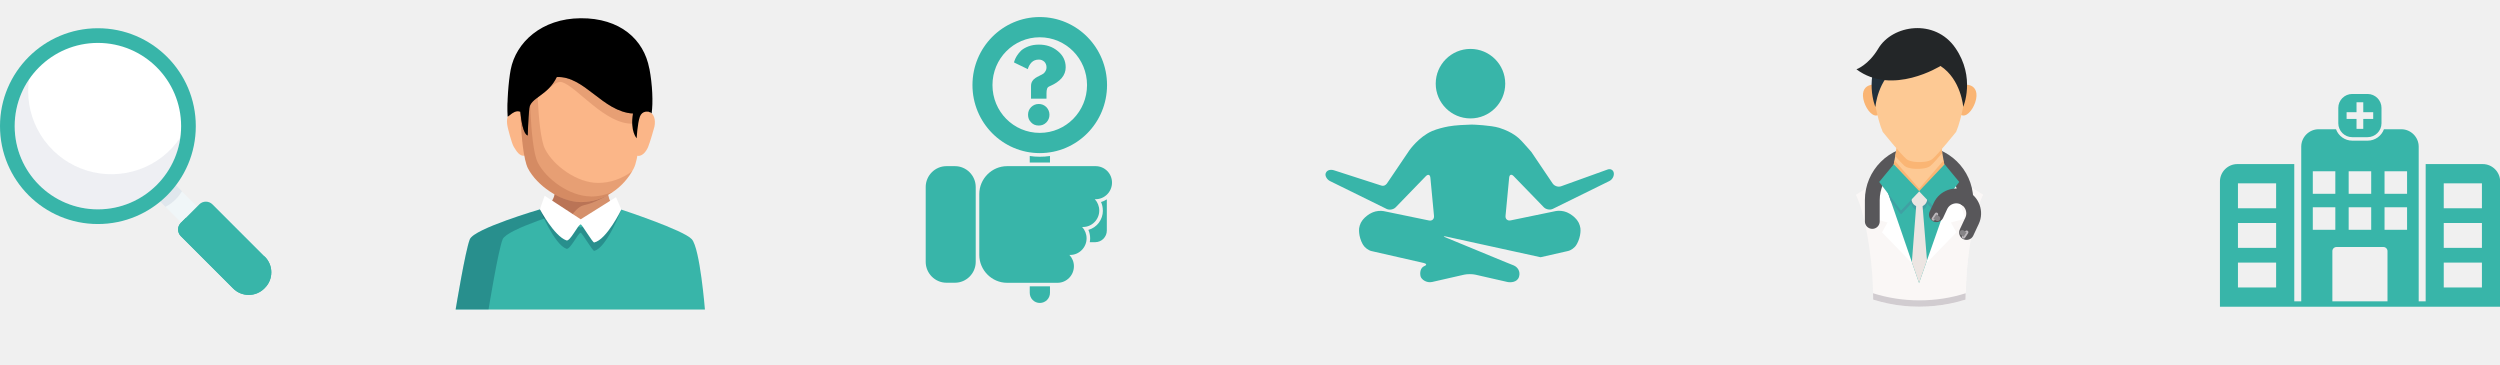
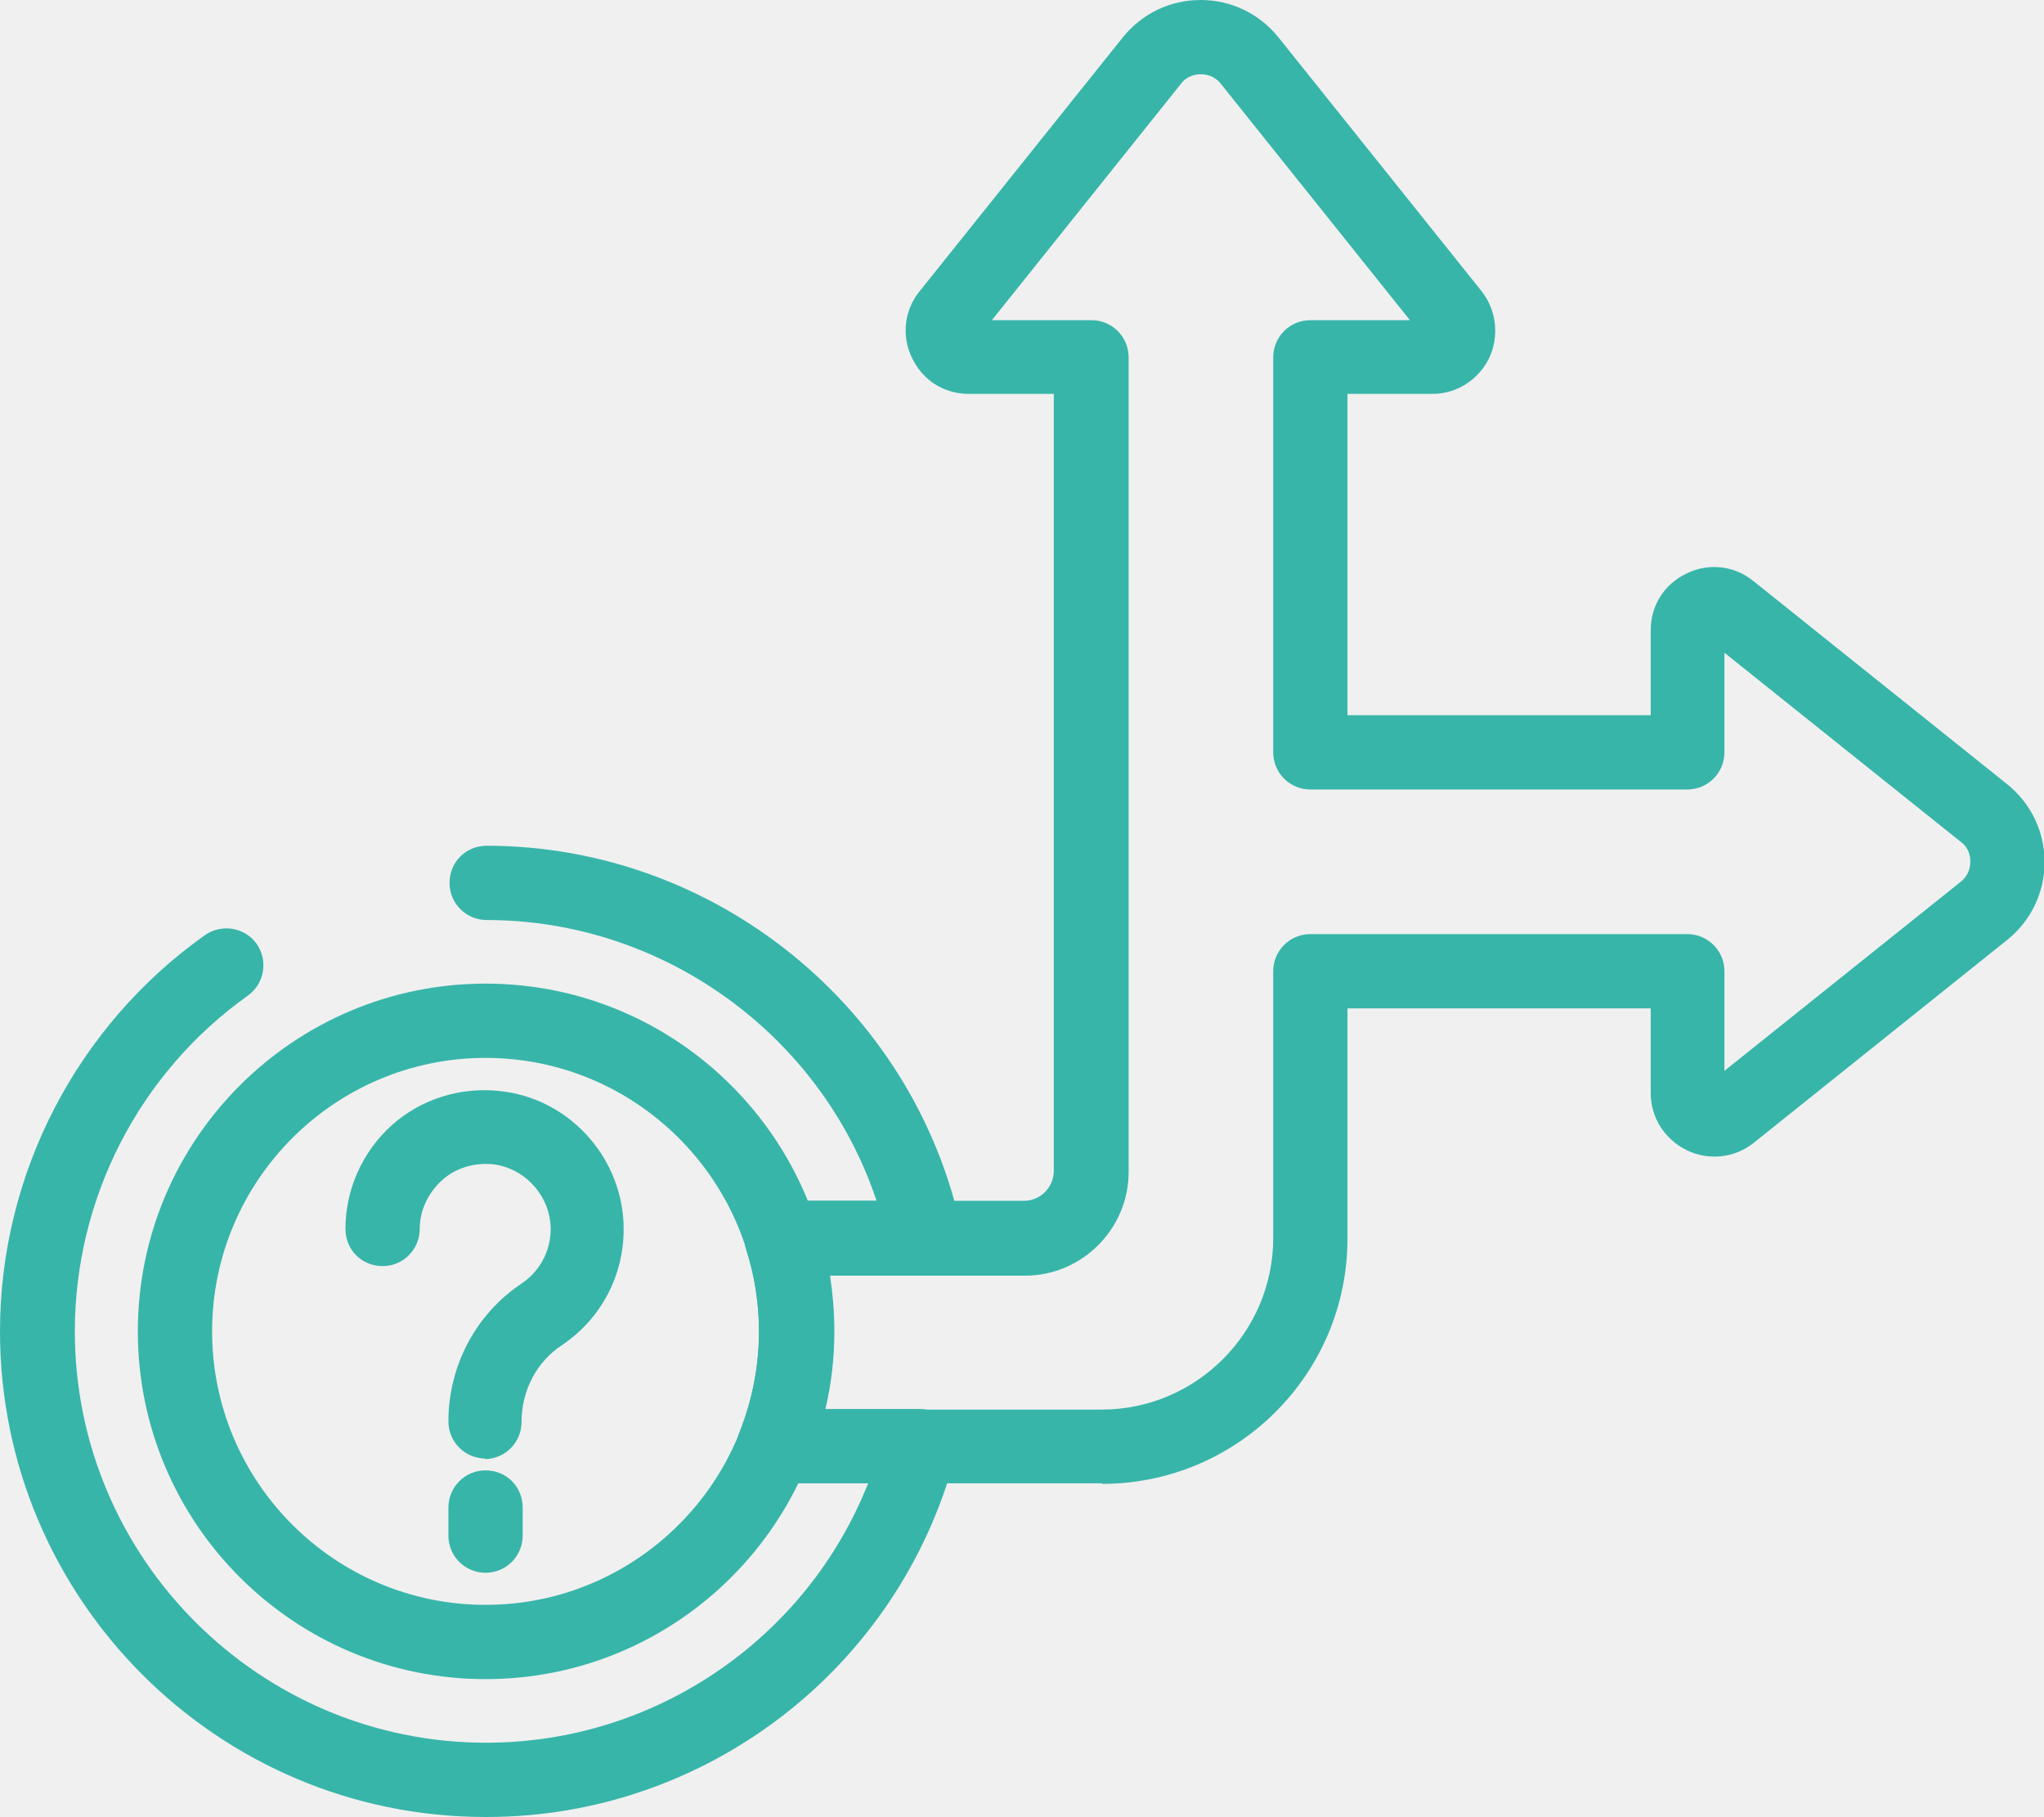
- <svg xmlns="http://www.w3.org/2000/svg" viewBox="0 0 337.34 49.21">
+ <svg xmlns="http://www.w3.org/2000/svg" id="Layer_1" data-name="Layer 1" viewBox="0 0 36.33 32.29">
  <defs>
    <style>
      .cls-1 {
-         fill: #213469;
-         opacity: .08;
-       }
- 
-       .cls-1, .cls-2, .cls-3, .cls-4, .cls-5, .cls-6, .cls-7, .cls-8, .cls-9, .cls-10, .cls-11, .cls-12, .cls-13, .cls-14, .cls-15, .cls-16, .cls-17, .cls-18, .cls-19, .cls-20, .cls-21, .cls-22 {
+         fill: #38b5a9;
        stroke-width: 0px;
      }
- 
-       .cls-2 {
-         fill: #22303b;
-       }
- 
-       .cls-3 {
-         fill: #fab574;
-       }
- 
-       .cls-4 {
-         fill: #40a0a3;
-       }
- 
-       .cls-5 {
-         fill: #ebdfda;
-       }
- 
-       .cls-5, .cls-8, .cls-9, .cls-23 {
-         mix-blend-mode: multiply;
-       }
- 
-       .cls-6 {
-         fill: #fdc994;
-       }
- 
-       .cls-24 {
-         isolation: isolate;
-       }
- 
-       .cls-8 {
-         fill: #dfcdcc;
-       }
- 
-       .cls-9 {
-         fill: #b5cad5;
-       }
- 
-       .cls-10, .cls-25 {
-         fill: none;
-       }
- 
-       .cls-25 {
-         stroke: #58575a;
-         stroke-linecap: round;
-         stroke-linejoin: round;
-         stroke-width: 2px;
-       }
- 
-       .cls-11 {
-         fill: #f0f6f8;
-       }
- 
-       .cls-26 {
-         mix-blend-mode: soft-light;
-         opacity: .5;
-       }
- 
-       .cls-12 {
-         fill: #d1ccd0;
-       }
- 
-       .cls-13 {
-         fill: #38b5a9;
-       }
- 
-       .cls-14 {
-         fill: #fff;
-       }
- 
-       .cls-15 {
-         fill: #faf7f6;
-       }
- 
-       .cls-16 {
-         fill: #ece5e2;
-       }
- 
-       .cls-27 {
-         clip-path: url(#clippath);
-       }
- 
-       .cls-17 {
-         fill: #868487;
-       }
- 
-       .cls-18 {
-         fill: #fbb688;
-       }
- 
-       .cls-19 {
-         fill: #232628;
-       }
- 
-       .cls-20 {
-         fill: #a59f9d;
-       }
- 
-       .cls-21 {
-         fill: #d5906b;
-       }
- 
-       .cls-22 {
-         fill: #bcb8bc;
-       }
    </style>
-     <clipPath id="clippath">
-       <path class="cls-10" d="M258.99,0c11.43,0,20.69,9.26,20.69,20.69s-9.26,20.69-20.69,20.69-20.69-9.26-20.69-20.69" />
-     </clipPath>
  </defs>
-   <g class="cls-24">
-     <g id="Layer_1" data-name="Layer 1">
-       <polygon class="cls-11" points="27.89 29.15 25.73 31.31 22.33 27.9 20.77 26.35 22.93 24.19 24.55 25.81 27.89 29.15" />
-       <path class="cls-1" d="M24.55,25.81c-.68,1.14-1.57,1.76-2.22,2.09l-1.56-1.56,2.16-2.16,1.62,1.62Z" />
-       <path class="cls-13" d="M13.21,30.23c7.29,0,13.21-5.91,13.21-13.21S20.5,3.81,13.21,3.81,0,9.73,0,17.02s5.91,13.21,13.21,13.21Z" />
-       <path class="cls-14" d="M13.21,28.25c6.2,0,11.23-5.03,11.23-11.23s-5.03-11.23-11.23-11.23S1.98,10.82,1.98,17.02s5.03,11.23,11.23,11.23Z" />
-       <path class="cls-1" d="M24.33,18.56c-.23,1.67-.84,3.28-1.77,4.68-.94,1.41-2.18,2.59-3.63,3.45-1.46.86-3.09,1.38-4.77,1.52-1.68.14-3.38-.1-4.96-.7-1.58-.6-3-1.56-4.16-2.79-1.16-1.23-2.03-2.71-2.53-4.32-.51-1.61-.65-3.32-.41-4.99.24-1.67.86-3.27,1.81-4.67-.07.51-.11,1.02-.11,1.54,0,2.41.77,4.75,2.2,6.68,1.43,1.93,3.44,3.36,5.74,4.06,2.3.7,4.77.65,7.03-.15,2.27-.8,4.22-2.31,5.56-4.31Z" />
-       <path class="cls-13" d="M24.38,30.09l2.51-2.51c.24-.24.55-.37.89-.37s.65.13.89.37l7.07,7.07c.56.56.87,1.31.87,2.1s-.31,1.55-.87,2.1l-.07.07c-.56.56-1.31.87-2.1.87s-1.55-.31-2.1-.87l-7.07-7.07c-.12-.12-.21-.25-.27-.41-.06-.15-.1-.32-.1-.48,0-.16.03-.33.1-.48.06-.15.16-.29.27-.41Z" />
-       <path class="cls-13" d="M35.73,38.86l-.07.07c-.56.56-1.32.87-2.1.87s-1.55-.31-2.1-.87l-7.07-7.07c-.12-.12-.21-.25-.27-.41-.06-.15-.1-.32-.1-.48s.03-.33.1-.48c.06-.15.16-.29.27-.41l.69-.69c1.74,2.64,6.23,7.99,10.61,5.2l.05.05c.56.56.87,1.31.87,2.1,0,.79-.31,1.55-.87,2.1Z" />
-       <g>
-         <path class="cls-18" d="M71.45,16.38c-.16-.83-.96-1.6-2.04-1.37-1.08.24-1.09,1.25-.92,2.08,0,.04.54,2.29.86,2.76.31.47.77,1.37,1.53,1.12.5-.17.8-1.07.92-1.72.12-.65-.34-2.87-.34-2.87Z" />
-         <path class="cls-18" d="M85.24,16.34c.16-.83.96-1.6,2.04-1.37,1.08.24,1.19,1.28,1.03,2.11,0,.04-.59,2.12-.86,2.76-.22.53-.83,1.45-1.62,1.13-.49-.2-.82-1.11-.94-1.76-.12-.65.34-2.87.34-2.87Z" />
-         <path class="cls-13" d="M61.49,41.77h33.63s-.66-8.25-1.77-9.49c-1.1-1.24-9.51-4-9.51-4l-10.99-.03s-8.85,2.59-9.45,4.03c-.6,1.45-1.92,9.49-1.92,9.49Z" />
-         <path class="cls-9" d="M77.24,28.26h-4.39s-8.85,2.58-9.45,4.02c-.6,1.45-1.92,9.49-1.92,9.49h4.44s1.31-8.05,1.91-9.49c.58-1.39,8.77-3.83,9.41-4.02Z" />
-         <path class="cls-21" d="M74.04,27.7s2.77,2.27,4.32,2.27,4.32-2.27,4.32-2.27c0,0-1.17-1.36-.36-3.16.81-1.79-9.01-1.65-7.87,0,1.14,1.65-.41,3.16-.41,3.16Z" />
-         <path class="cls-8" d="M76.92,29.57c.21-.57.62-1.14,1.29-1.62.66-.48,1.06-.05,3.87-1.66-.08-.49-.05-1.08.25-1.73.81-1.79-9.01-1.65-7.87,0,1.14,1.65-.41,3.16-.41,3.16,0,0,1.48,1.21,2.88,1.86Z" />
-         <path class="cls-9" d="M73.49,27.54l-.64.7s1.91,4.73,3.58,5.33c.51.18,1.57-2.16,1.93-2.16.18,0,1.61,2.49,1.82,2.44,1.7-.39,3.66-5.57,3.66-5.57l-.72-.55-4.76,2.99-4.87-3.18Z" />
-         <path class="cls-18" d="M86.3,10.13c0-3.6-2.23-7.22-8.14-7.22s-8.05,3.96-8.05,7.56c0,.19-.02,9.99,1.13,12.24,1.15,2.25,4.31,4.54,7.13,4.56,3.08.01,5.86-1.97,7.15-4.56,1.3-2.59.79-12.58.79-12.58Z" />
-         <path class="cls-5" d="M72.38,10.94c.05.04.1.07.16.11.16.15-.65,1.96-.41,1.97,1.17.25,2.57-2.29,3.72-1.93,2.01.63,5.8,5.7,9.52,5.6.98-.94.94-6.56.94-6.56,0-3.6-2.23-7.22-8.14-7.22-4.9,0-7.2,2.72-7.85,5.7.91.39,1.68,1.15,2.07,2.33Z" />
-         <path class="cls-5" d="M80.68,24.68c-2.82-.01-5.98-2.31-7.13-4.56-1.15-2.25-1.13-12.05-1.13-12.24,0-1.25.27-2.54.85-3.7-2.25,1.46-3.17,3.94-3.17,6.28,0,.19-.02,9.99,1.13,12.24,1.15,2.25,4.31,4.54,7.13,4.56,2.92.01,5.55-1.76,6.92-4.14-1.31.97-2.91,1.57-4.61,1.56Z" />
-         <g>
-           <path class="cls-5" d="M85.25,23.18s.03-.04.04-.06c-.07.05-.14.09-.2.14.06-.02.11-.05.16-.08Z" />
-           <path class="cls-5" d="M79.7,26.5c-2.82-.01-5.98-2.31-7.13-4.56-1.15-2.25-1.13-12.05-1.13-12.23,0-1.61.45-3.29,1.46-4.65.11-.29.23-.58.37-.86-2.25,1.46-3.17,3.94-3.17,6.28,0,.19-.02,9.99,1.13,12.24,1.15,2.25,4.31,4.54,7.13,4.56,1.6,0,3.11-.54,4.37-1.41-.94.41-1.97.65-3.04.65Z" />
-         </g>
-         <path class="cls-7" d="M87.62,9.27c-.73-3.97-3.97-6.84-9.26-6.81-5.28.03-8.75,3.27-9.45,6.94-.3,1.57-.53,4.56-.4,6.34.89-.74,1.26-.83,1.7-.66.3,3.24,1,3.19,1,3.19,0,0,.06-2.2.21-3.65.14-1.45,2.52-1.72,3.71-4.23,3.77-.16,6.15,4.66,10.28,4.93-.41,2.39.5,3.34.5,3.34,0,0,.1-1.97.43-2.91.29-.82,1.16-.82,1.59-.46.21-1.48.11-3.83-.3-6.02Z" />
-         <g class="cls-26">
-           <path class="cls-14" d="M87.62,9.27c-.73-3.97-3.97-6.84-9.26-6.81-4.64.03-7.87,2.53-9.07,5.62,1.49-2.54,4.46-4.45,8.51-4.48,5.3-.03,8.53,2.84,9.26,6.81.3,1.61.43,3.3.39,4.67.17.03.33.1.46.2.21-1.48.11-3.83-.3-6.02Z" />
-         </g>
-         <g class="cls-23">
-           <path class="cls-20" d="M75.13,8.51c-1.19,2.51-5.02,4.88-6.62,5.35,0-.08,0-.18-.01-.26-.03.79-.03,1.54.01,2.15.89-.74,1.26-.83,1.7-.66.3,3.24,1,3.19,1,3.19,0,0,.06-2.2.21-3.65.14-1.45,2.52-1.72,3.71-4.23,3.75-.16,6.13,4.62,10.23,4.92-3.02-1.05-6.46-6.97-10.23-6.8Z" />
-         </g>
-         <path class="cls-14" d="M73.49,26.42l-.64,1.82s1.91,3.6,3.58,4.2c.51.18,1.57-2.16,1.93-2.16.18,0,1.61,2.49,1.82,2.44,1.7-.39,3.66-4.45,3.66-4.45l-.72-1.67-4.76,2.99-4.87-3.18Z" />
-       </g>
-       <g>
-         <path class="cls-13" d="M138.95,21.05v.88h2.73v-.88c-.45.07-.91.1-1.37.1s-.91-.03-1.36-.1Z" />
-         <path class="cls-13" d="M138.95,39.51c0,.77.61,1.37,1.36,1.37s1.37-.6,1.37-1.37v-.87h-2.73v.87Z" />
-         <path class="cls-13" d="M148.82,28.41c0,1.24-.82,2.3-1.96,2.61.16.36.24.75.24,1.14,0,.18-.02.36-.05.52h.73c.86,0,1.57-.7,1.57-1.57v-4.21c-.24.16-.5.28-.78.36.16.36.24.73.24,1.14Z" />
-         <path class="cls-13" d="M140.3,20.66c5.03,0,9.08-4.1,9.08-9.18s-4.06-9.18-9.08-9.18-9.08,4.11-9.08,9.18,4.07,9.18,9.08,9.18ZM140.3,5.03c3.54,0,6.38,2.89,6.38,6.45s-2.84,6.45-6.38,6.45-6.38-2.87-6.38-6.45,2.86-6.45,6.38-6.45Z" />
-         <path class="cls-13" d="M147.85,22.42h-11.96c-2.05,0-3.75,1.7-3.75,3.77v8.2c0,2.07,1.7,3.77,3.75,3.77h6.81c1.21,0,2.21-1,2.21-2.24,0-.59-.24-1.13-.61-1.52h.11c1.21,0,2.21-1.01,2.21-2.24,0-.59-.23-1.13-.6-1.53h.11c1.21,0,2.2-1,2.2-2.22,0-.59-.23-1.13-.6-1.53h.11c1.21,0,2.21-1,2.21-2.24s-1-2.22-2.21-2.22Z" />
-         <path class="cls-13" d="M128.86,22.42h-1.15c-1.54,0-2.8,1.27-2.8,2.82v10.09c0,1.55,1.26,2.82,2.8,2.82h1.15c1.54,0,2.8-1.27,2.8-2.82v-10.09c0-1.55-1.26-2.82-2.8-2.82Z" />
-         <path class="cls-13" d="M140.16,14.03c-.4,0-.74.15-1.02.42-.29.29-.42.64-.42,1.04s.13.75.42,1.03c.27.29.61.42,1.02.42s.74-.13,1.03-.42c.27-.28.42-.62.42-1.03s-.15-.75-.42-1.04c-.29-.28-.63-.42-1.03-.42Z" />
-         <path class="cls-13" d="M139.19,8.43c.24-.26.58-.39,1-.39.27,0,.52.1.73.29.19.2.29.44.29.75,0,.21-.05.39-.15.54-.08.15-.19.26-.29.33-.11.07-.29.16-.52.28-.23.11-.4.21-.53.29-.18.13-.32.26-.42.42-.08.15-.15.29-.16.42-.02.13-.02.33-.02.56v1.39h2.09v-.72c0-.26.03-.47.08-.62.05-.15.16-.26.36-.34,1.44-.62,2.15-1.47,2.15-2.55,0-.88-.36-1.62-1.07-2.19-.71-.59-1.55-.87-2.54-.87-.53,0-1,.08-1.42.24-.42.16-.76.36-.99.57-.23.23-.42.47-.58.72-.15.24-.24.46-.29.6-.06.15-.08.23-.08.28l1.86.9c.08-.34.26-.64.5-.91Z" />
-       </g>
-       <path class="cls-13" d="M217.18,24.42l-7.64,3.76c-.38.19-.93.09-1.22-.21l-4.08-4.21c-.29-.3-.56-.21-.6.21l-.49,5.16c-.04.42.26.69.68.61l6.1-1.26c.41-.09,1.06-.02,1.45.15l.16.07c.39.17.92.57,1.18.9l.13.17c.26.33.45.94.42,1.36l-.02.29c-.03.42-.22,1.06-.43,1.43l-.11.19c-.21.37-.72.74-1.13.83l-3.7.84-12.74-2.79c-.41-.09-.43-.03-.04.13l8,3.3c.32.13.79.32,1.17.47.48.21.93.77.7,1.53-.23.76-1.15.79-1.56.7l-4.34-.99c-.41-.09-1.08-.09-1.49,0l-4.34.99c-.74.17-1.44-.34-1.55-.75-.11-.41-.08-1.17.53-1.41.34-.13.28-.32-.13-.41l-7.02-1.6c-.41-.09-.92-.47-1.13-.83l-.11-.19c-.21-.37-.4-1.01-.43-1.43l-.02-.29c-.03-.42.16-1.03.42-1.36l.13-.17c.26-.33.79-.74,1.18-.9l.16-.07c.39-.17,1.04-.24,1.45-.15l6.1,1.26c.41.09.72-.19.68-.61l-.49-5.16c-.04-.42-.31-.51-.61-.21l-4.08,4.21c-.29.3-.84.4-1.22.21l-7.64-3.76c-.38-.19-.72-.69-.57-1.07.19-.48.75-.51,1.15-.37l6.29,2.03c.4.14.64-.04.81-.25l3.03-4.48s1.27-1.82,3.06-2.6c.72-.3,1.51-.5,2.21-.63.91-.17,2.33-.23,3.13-.25.24,0,2.6.09,3.74.44,1.83.58,2.64,1.38,3.04,1.81.62.67,1.29,1.45,1.29,1.45l2.87,4.25c.24.35.75.52,1.15.37l6.27-2.26c.4-.14.77.07.83.47.06.4-.19.88-.57,1.07ZM198.42,6.6c-2.59,0-4.69,2.1-4.69,4.69s2.1,4.69,4.69,4.69,4.69-2.1,4.69-4.69-2.1-4.69-4.69-4.69Z" />
-       <g class="cls-27">
-         <path class="cls-15" d="M264.42,24.55s1.52.65,3.16,1.74c0,0-1.31,1.97-2.07,9.02-.33,3.1-.31,7.43-.44,12.58,0,0-.83,1.33-6.07,1.33s-6.07-1.33-6.07-1.33c-.13-5.3-.1-9.4-.45-12.53-.75-6.84-2.06-9.07-2.06-9.07,1.64-1.08,3.16-1.74,3.16-1.74h10.85Z" />
-         <polygon class="cls-14" points="255.83 28 253.95 31.35 258.04 35.56 255.83 28" />
-         <polygon class="cls-14" points="254.19 24.55 252.81 29.51 256.28 30.45 254.19 24.55" />
-         <path class="cls-15" d="M265.07,47.89c.13-5.3.1-9.45.44-12.58.75-6.84,2.07-9.02,2.07-9.02-1.64-1.08-3.16-1.74-3.16-1.74h-5.42v24.67c5.25,0,6.07-1.33,6.07-1.33Z" />
-         <polygon class="cls-14" points="262.11 28 263.99 31.35 259.9 35.56 262.11 28" />
-         <polygon class="cls-14" points="263.75 24.55 265.13 29.51 261.66 30.45 263.75 24.55" />
-         <polygon class="cls-13" points="263.3 25.78 258.95 38.19 254.68 25.78 258.95 24.04 263.3 25.78" />
-         <path class="cls-4" d="M260.52,24.67l-1.55,1.63-1.56-1.64-2.74,1.12.47,1.35,1.37,1.8,1.43-1.5c.04.55.49.98,1.05.98s.99-.41,1.05-.94l1.38,1.45,1.42-1.87.45-1.28-2.78-1.11Z" />
-         <polygon class="cls-16" points="257.98 35.38 258.95 38.19 260.02 35.13 259.36 27.02 258.62 27.02 257.98 35.38" />
-         <g>
-           <path class="cls-14" d="M263.76,45.99l-2.63.55c-.4.08-.78-.2-.78-.58v-2.88l3.91-.82v3.15c0,.28-.21.52-.5.58Z" />
-           <polygon class="cls-14" points="264.59 42.63 260.02 43.58 260.02 42.63 264.59 41.67 264.59 42.63" />
-         </g>
-         <g>
-           <path class="cls-14" d="M254.22,45.99l2.63.55c.4.08.78-.2.78-.58v-2.88l-3.91-.82v3.15c0,.28.21.52.5.58Z" />
-           <polygon class="cls-14" points="253.38 42.63 257.96 43.58 257.96 42.63 253.38 41.67 253.38 42.63" />
-         </g>
-         <path class="cls-25" d="M265.26,26.82c-.1-3.39-2.9-6.13-6.31-6.13h0c-3.47,0-6.31,2.84-6.31,6.31v2.88" />
-         <polygon class="cls-6" points="262.82 24.87 258.99 26.84 255.07 24.87 256.35 17.5 261.54 17.5 262.82 24.87" />
-         <polygon class="cls-3" points="258.97 25.46 255.63 21.64 255.07 24.87 258.99 26.84 262.82 24.87 262.26 21.64 258.97 25.46" />
-         <path class="cls-16" d="M260.05,26.84c0,.58-.47,1.06-1.06,1.06s-1.06-.47-1.06-1.06.47-1.06,1.06-1.06,1.06.47,1.06,1.06Z" />
-         <path class="cls-3" d="M261.54,17.5h-5.18l-.62,3.56c.5.58.98,1.1,1.25,1.33.52.43,1.74.4,1.74.4,0,0,1.23.03,1.74-.4.34-.28.98-1.01,1.61-1.74l-.55-3.15Z" />
-         <g>
-           <path class="cls-3" d="M254.18,13.26c.22,1.14-.19,2.18-.93,2.32-.73.14-1.6-1.09-1.82-2.22-.22-1.14.27-1.75,1.01-1.9.73-.14,1.51.66,1.74,1.8Z" />
-           <path class="cls-3" d="M263.9,13.26c-.22,1.14.19,2.18.93,2.32.73.14,1.6-1.09,1.82-2.22.22-1.14-.27-1.75-1.01-1.9-.73-.14-1.51.66-1.74,1.8Z" />
-           <path class="cls-6" d="M258.99,4.85c3.5,0,6.28,3.36,6.28,7.5,0,0-.5,3.57-1.32,5.45,0,0-2.43,3.02-3.21,3.67-.52.43-1.74.4-1.74.4h0s-1.23.03-1.74-.4c-.78-.65-3.21-3.67-3.21-3.67-.83-1.88-1.32-5.45-1.32-5.45,0-4.14,2.78-7.5,6.28-7.5Z" />
-           <path class="cls-2" d="M254.12,6.49c-2.75,4.01-1.06,7.95-1.06,7.95,0,0,.28-3.71,3.07-5.53l-2.01-2.42Z" />
-           <path class="cls-19" d="M264.91,14.43s-.28-3.71-3.07-5.53c0,0-6.5,4.08-11.34.45,0,0,1.62-.56,2.95-2.8,1.92-3.22,7.64-4.08,10.4-.08s1.06,7.95,1.06,7.95Z" />
-         </g>
-         <polygon class="cls-13" points="255.54 22.17 258.99 25.81 256.51 28.41 253.57 24.55 255.54 22.17" />
-         <polygon class="cls-13" points="262.4 22.17 258.95 25.81 261.43 28.41 264.37 24.55 262.4 22.17" />
-         <g>
-           <path class="cls-25" d="M265.36,31.37l.74-1.58c.55-1.17.04-2.58-1.13-3.13-1.17-.55-2.58-.04-3.13,1.13l-.55,1.18" />
-           <g>
-             <path class="cls-22" d="M260.75,29.74h0c-.11-.07-.14-.22-.07-.33l.41-.62c.07-.11.22-.14.33-.07h0c.11.07.14.22.07.33l-.41.62c-.07.11-.22.14-.33.07Z" />
-             <path class="cls-17" d="M261.28,28.93l.37.24c.17.11.21.33.1.5h0c-.11.17-.33.21-.5.1l-.37-.24.4-.61Z" />
-           </g>
-           <g>
-             <path class="cls-22" d="M265.5,31.14h0c.11.07.14.22.07.33l-.41.62c-.07.11-.22.14-.33.07h0c-.11-.07-.14-.22-.07-.33l.41-.62c.07-.11.22-.14.33-.07Z" />
-             <path class="cls-17" d="M264.96,31.95l-.37-.24c-.17-.11-.21-.33-.1-.5h0c.11-.17.33-.21.5-.1l.37.24-.4.61Z" />
-           </g>
-         </g>
-         <path class="cls-12" d="M258.99,40.53c-2.18,0-4.28-.34-6.25-.96.08,2.37.1,5.13.18,8.32,0,0,.83,1.33,6.07,1.33s6.07-1.33,6.07-1.33c.08-3.1.1-5.9.18-8.32-1.97.63-4.07.96-6.26.96Z" />
-       </g>
-       <g>
-         <path class="cls-13" d="M317.4,18.51h2.07c1.03,0,1.88-.84,1.88-1.88v-2.07c0-1.03-.84-1.88-1.88-1.88h-2.07c-1.03,0-1.88.84-1.88,1.88v2.07c0,1.03.84,1.88,1.88,1.88ZM316.64,15.14h1.34v-1.34h.91v1.34h1.34v.91h-1.34v1.34h-.91v-1.34h-1.34v-.91Z" />
-         <path class="cls-13" d="M334.99,22.14h-7.68v18.52h-.94v-20.87c0-1.29-1.06-2.35-2.35-2.35h-2.34c-.33.9-1.19,1.54-2.2,1.54h-2.07c-1.01,0-1.87-.64-2.2-1.54h-2.34c-1.29,0-2.35,1.06-2.35,2.35v20.87h-.94v-18.52h-7.68c-1.29,0-2.35,1.06-2.35,2.35v16.9h37.81v-16.9c0-1.29-1.06-2.35-2.35-2.35ZM301.98,24.74h5.15v3.36h-5.15v-3.36ZM301.98,30.09h5.15v3.36h-5.15v-3.36ZM301.98,35.43h5.15v3.36h-5.15v-3.36ZM321.76,23.11h3.04v3.04h-3.04v-3.04ZM321.76,27.97h3.04v3.04h-3.04v-3.04ZM316.92,23.11h3.04v3.04h-3.04v-3.04ZM316.92,27.97h3.04v3.04h-3.04v-3.04ZM312.08,23.11h3.04v3.04h-3.04v-3.04ZM312.08,27.97h3.04v3.04h-3.04v-3.04ZM314.72,40.66v-6.77c0-.31.25-.56.56-.56h6.32c.31,0,.56.25.56.56v6.77h-7.45ZM329.75,24.74h5.15v3.36h-5.15v-3.36ZM329.75,30.09h5.15v3.36h-5.15v-3.36ZM329.75,35.43h5.15v3.36h-5.15v-3.36Z" />
-       </g>
-     </g>
-   </g>
+   <path class="cls-1" d="M8.63,25.92c-.36,0-.66-.29-.66-.66,0-.99.49-1.91,1.3-2.45.36-.24.56-.66.51-1.1-.06-.52-.49-.96-1.02-1.02-.33-.03-.66.06-.91.29-.24.22-.39.53-.39.86,0,.36-.29.66-.66.66s-.66-.29-.66-.66c0-.7.3-1.37.82-1.84.52-.47,1.23-.69,1.93-.61,1.14.12,2.05,1.04,2.18,2.18.1.93-.31,1.82-1.09,2.34-.45.3-.71.81-.71,1.36,0,.36-.29.66-.66.66Z" />
+   <path class="cls-1" d="M8.63,27.95c-.36,0-.66-.29-.66-.66v-.5c0-.36.29-.66.66-.66s.66.29.66.66v.5c0,.36-.29.66-.66.66Z" />
+   <path class="cls-1" d="M8.63,29.84c-3.41,0-6.18-2.77-6.18-6.18s2.77-6.18,6.18-6.18,6.18,2.77,6.18,6.18-2.77,6.18-6.18,6.18ZM8.63,18.8c-2.68,0-4.86,2.18-4.86,4.86s2.18,4.86,4.86,4.86,4.86-2.18,4.86-4.86-2.18-4.86-4.86-4.86Z" />
+   <path class="cls-1" d="M19.58,26.36h-5.83c-.22,0-.42-.11-.54-.29-.12-.18-.15-.41-.07-.61.23-.58.35-1.18.35-1.8,0-.5-.08-.99-.23-1.46-.06-.2-.03-.42.1-.59.12-.17.32-.27.53-.27h4.31c.29,0,.53-.24.53-.53V7h-1.51c-.44,0-.82-.24-1.01-.64-.19-.39-.14-.85.14-1.19l3.61-4.51c.34-.42.84-.66,1.38-.66h0c.54,0,1.04.24,1.38.66l3.61,4.51c.27.34.32.8.14,1.19-.19.39-.58.64-1.01.64h-1.51v5.71h5.39v-1.51c0-.44.24-.82.64-1.01.39-.19.85-.14,1.19.14l4.51,3.61c.42.34.66.84.66,1.38s-.24,1.04-.66,1.38l-4.51,3.61c-.34.27-.8.32-1.19.13-.39-.19-.64-.58-.64-1.01v-1.51h-5.39v4.09c0,2.41-1.96,4.36-4.36,4.36ZM14.65,25.05h4.93c1.68,0,3.05-1.37,3.05-3.05v-4.74c0-.36.29-.66.66-.66h6.7c.36,0,.66.29.66.66v1.77l4.2-3.36c.15-.12.17-.27.17-.36s-.02-.24-.17-.35h0l-4.2-3.36v1.77c0,.36-.29.66-.66.66h-6.7c-.36,0-.66-.29-.66-.66v-7.02c0-.36.29-.66.66-.66h1.77l-3.36-4.2c-.12-.15-.27-.17-.36-.17h0c-.08,0-.24.02-.35.17l-3.36,4.2h1.77c.36,0,.66.29.66.66v14.48c0,1.01-.83,1.84-1.84,1.84h-3.48c.05.33.08.67.08,1,0,.47-.05.93-.16,1.39Z" />
+   <path class="cls-1" d="M8.63,32.29c-4.76,0-8.63-3.87-8.63-8.63,0-2.79,1.36-5.42,3.64-7.04.3-.21.71-.14.92.15.21.3.14.71-.15.92-1.93,1.37-3.08,3.6-3.08,5.97,0,4.03,3.28,7.31,7.31,7.31,3.02,0,5.7-1.86,6.79-4.61h-1.66c-.22,0-.42-.11-.54-.29-.12-.18-.15-.41-.07-.61.23-.58.35-1.18.35-1.8,0-.5-.08-.99-.23-1.46-.06-.2-.03-.42.1-.59.12-.17.32-.27.53-.27h1.67c-.98-2.94-3.78-4.99-6.93-4.99-.36,0-.66-.29-.66-.66s.29-.66.66-.66c4.05,0,7.6,2.87,8.44,6.83.04.19,0,.4-.13.55-.12.15-.31.24-.51.24h-1.7c.05.33.08.67.08,1,0,.47-.05.93-.16,1.39h1.68c.2,0,.4.09.52.26.12.16.17.37.11.57-1,3.78-4.43,6.42-8.33,6.42Z" />
</svg>
